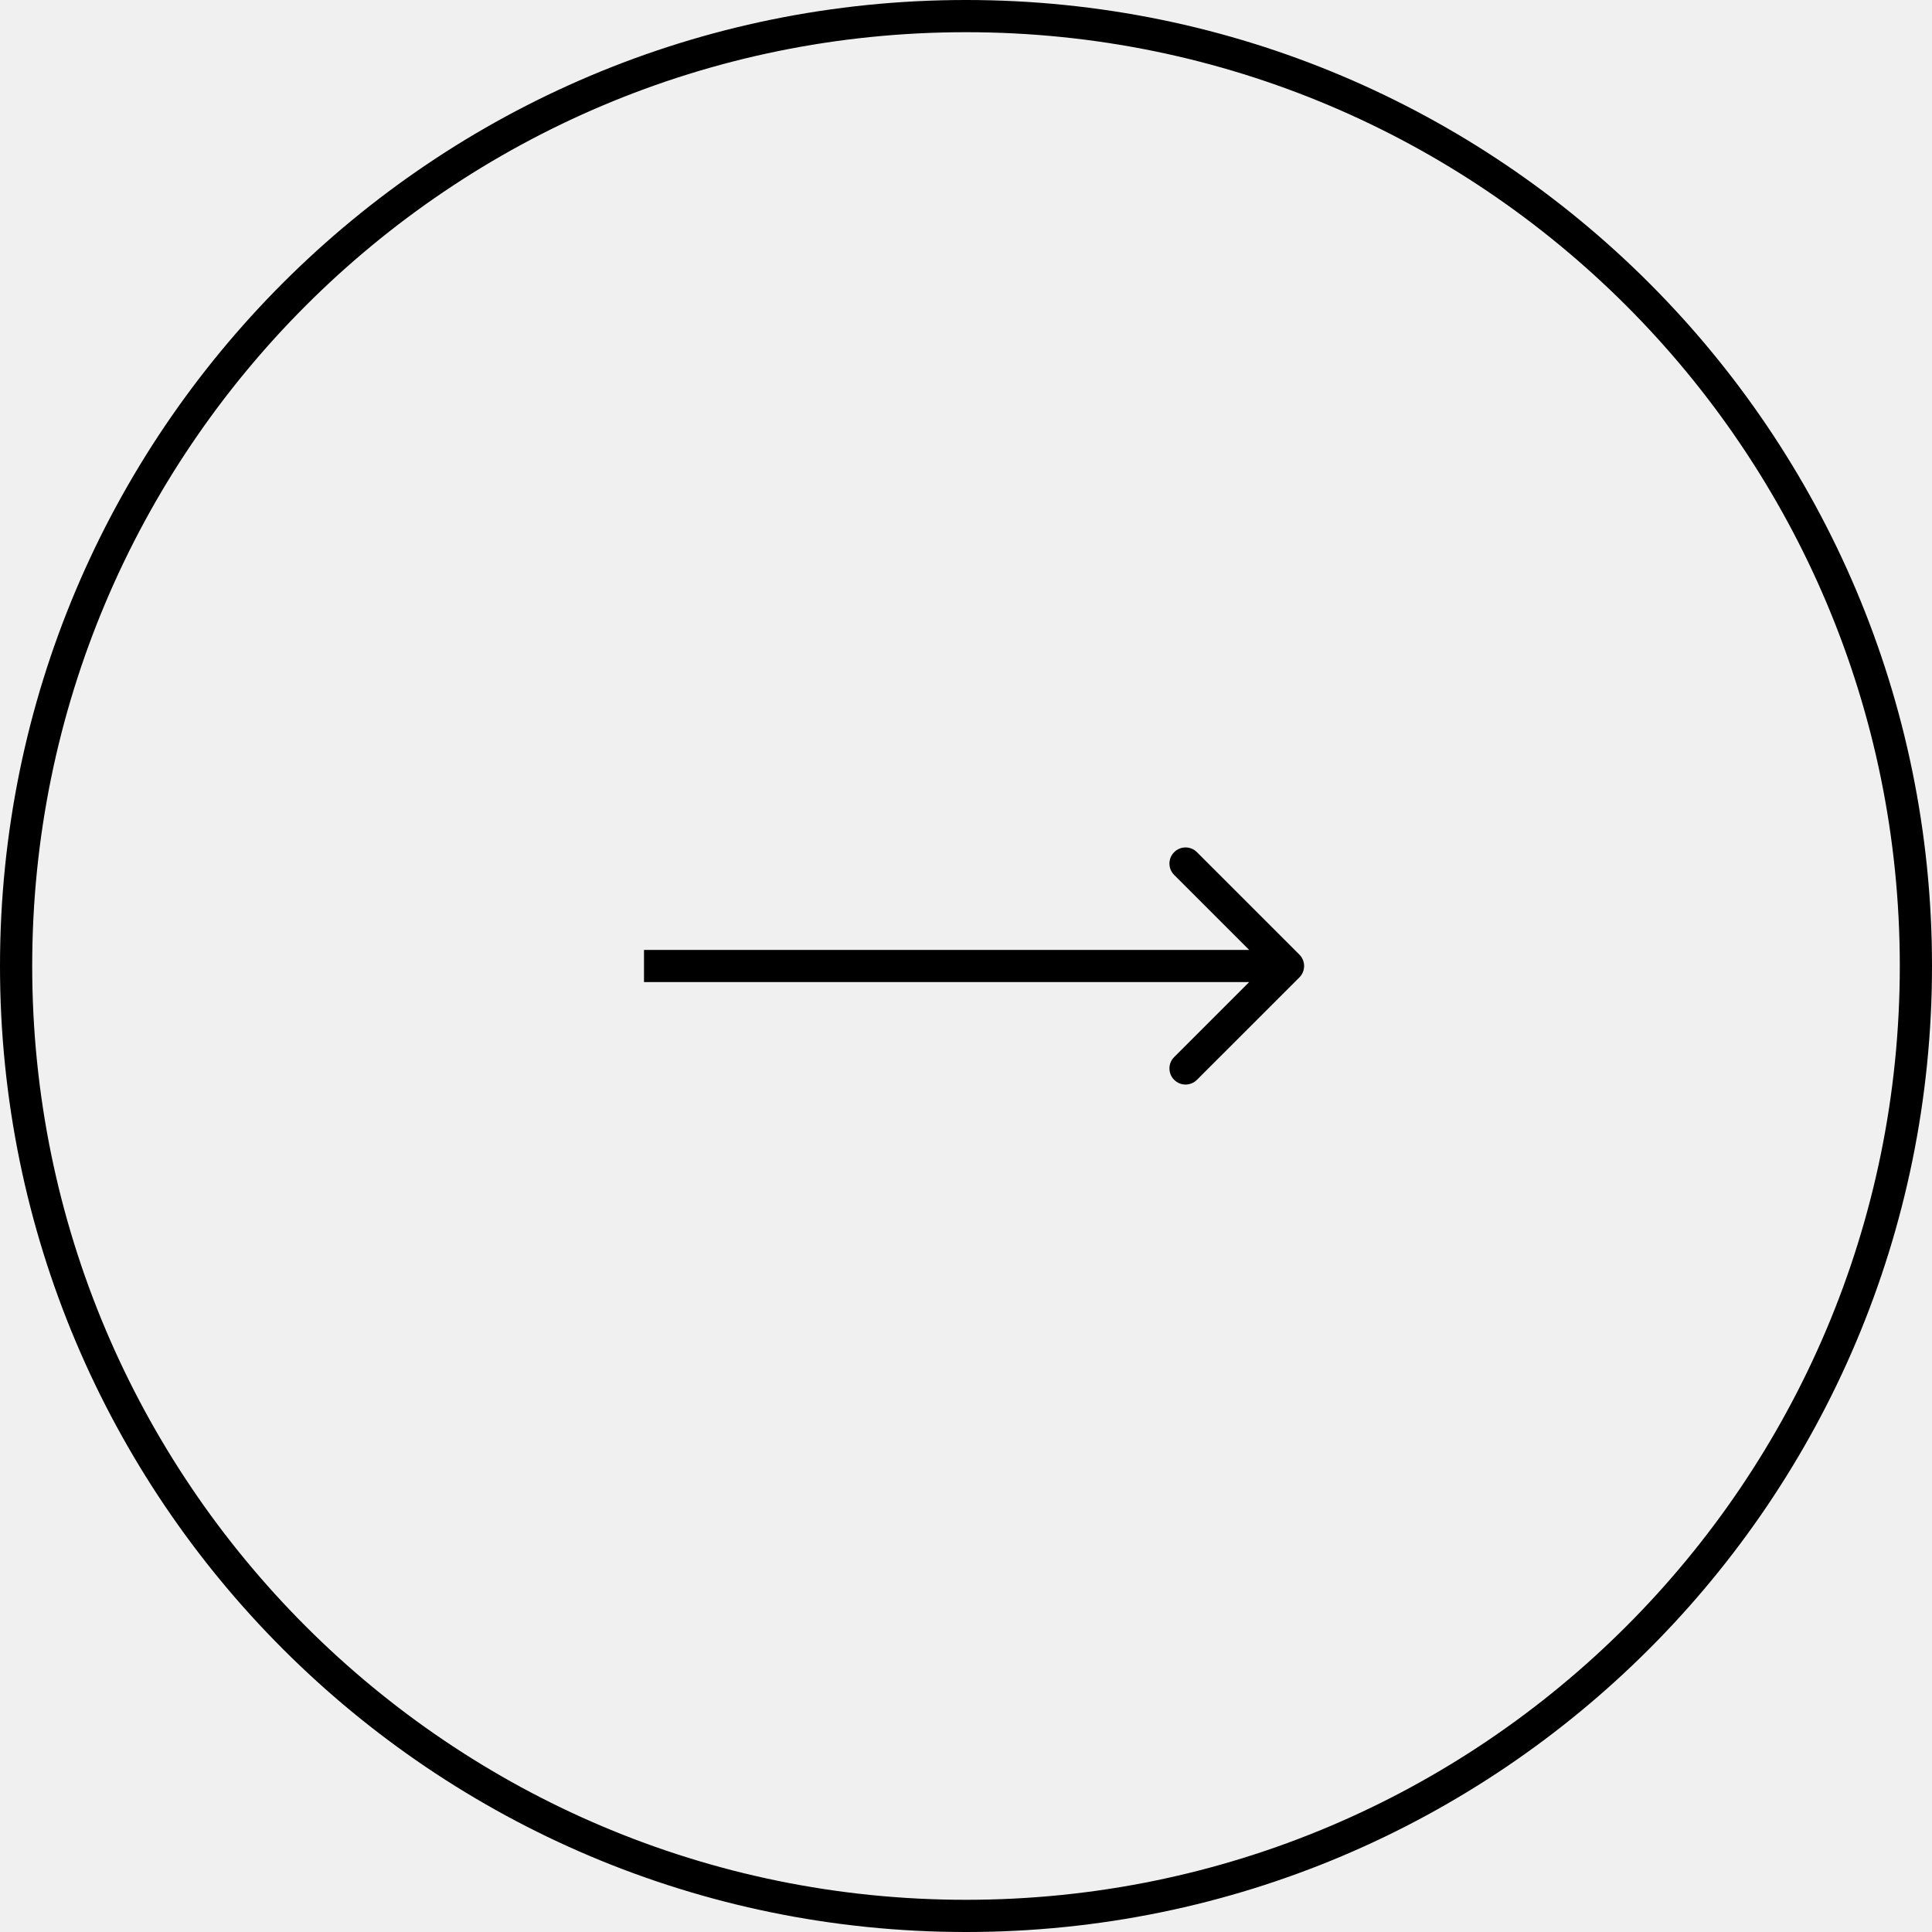
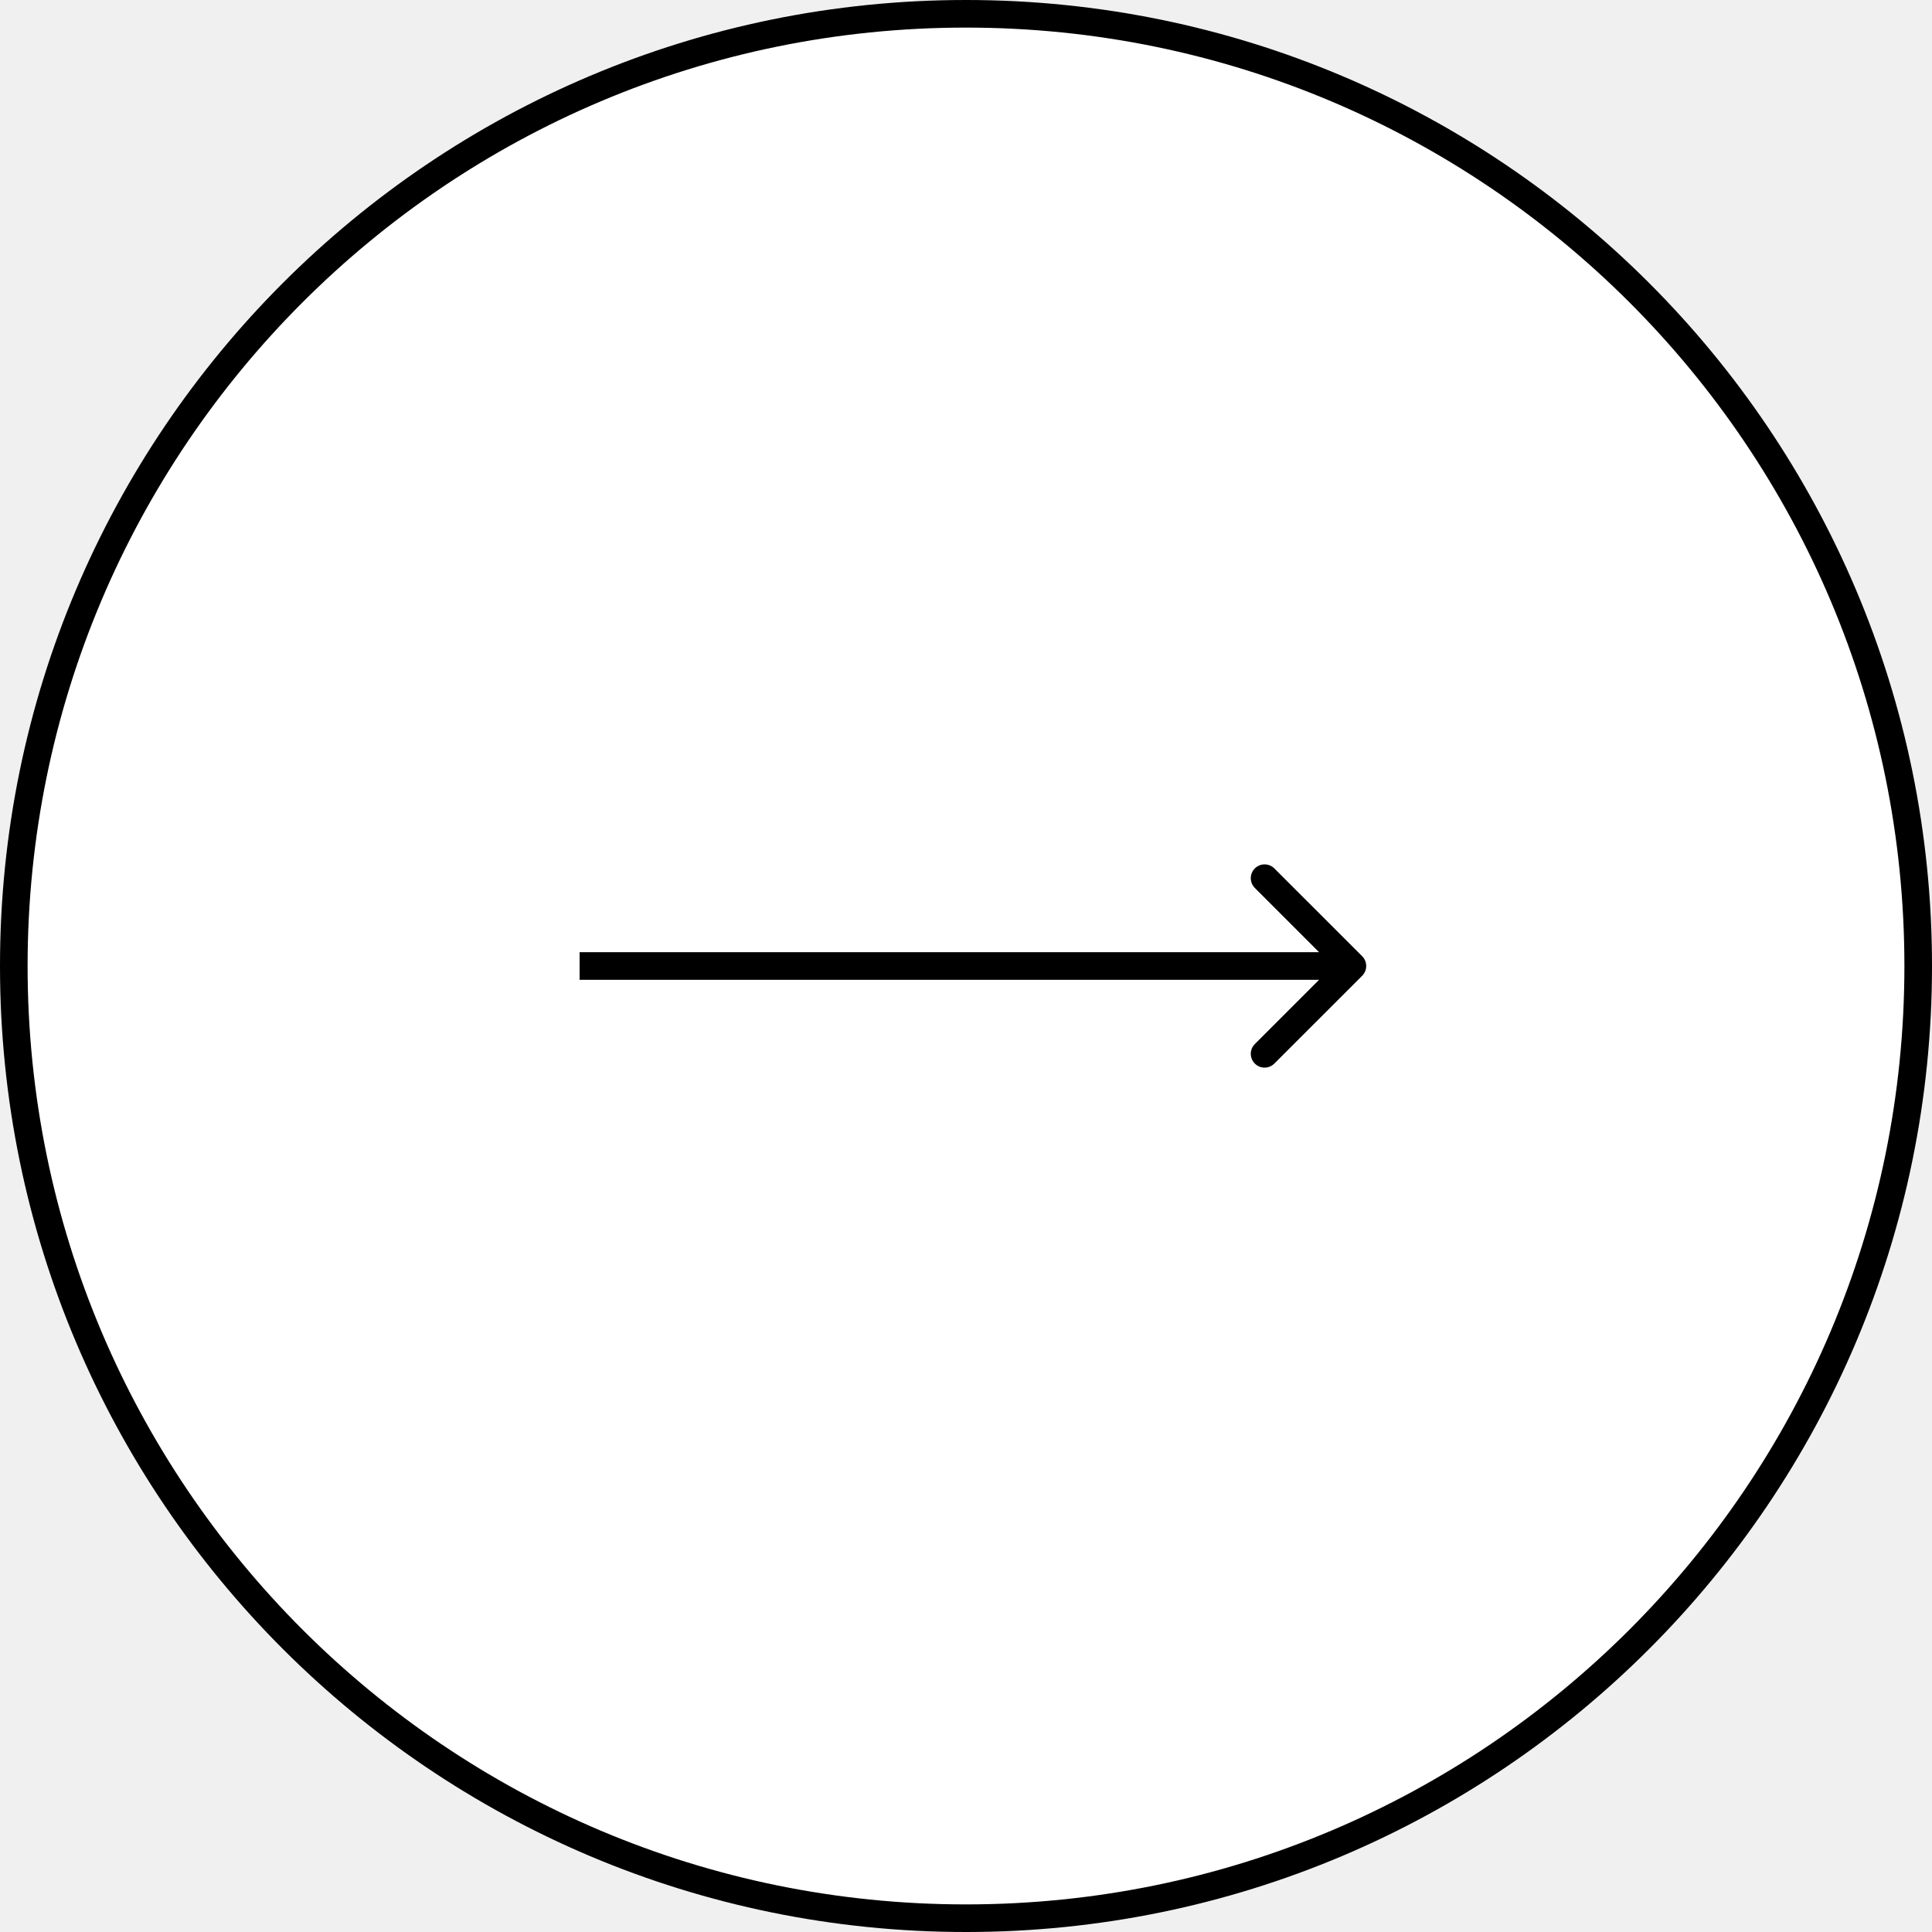
- <svg xmlns="http://www.w3.org/2000/svg" width="60" height="60" viewBox="0 0 60 60" fill="none">
-   <circle cx="30" cy="30" r="29.5" stroke="black" />
-   <path d="M40.354 30.354C40.549 30.158 40.549 29.842 40.354 29.646L37.172 26.465C36.976 26.269 36.66 26.269 36.465 26.465C36.269 26.66 36.269 26.976 36.465 27.172L39.293 30L36.465 32.828C36.269 33.024 36.269 33.34 36.465 33.535C36.66 33.731 36.976 33.731 37.172 33.535L40.354 30.354ZM20 30.5H40V29.5H20V30.5Z" fill="black" />
+ <svg xmlns="http://www.w3.org/2000/svg" width="70" height="70" viewBox="0 0 70 70" fill="none">
+   <circle cx="35" cy="35" r="34.5" fill="white" stroke="black" />
+   <path d="M49.354 35.354C49.549 35.158 49.549 34.842 49.354 34.646L46.172 31.465C45.976 31.269 45.66 31.269 45.465 31.465C45.269 31.66 45.269 31.976 45.465 32.172L48.293 35L45.465 37.828C45.269 38.024 45.269 38.34 45.465 38.535C45.66 38.731 45.976 38.731 46.172 38.535L49.354 35.354ZM21 35.5H49V34.5H21V35.5Z" fill="black" />
</svg>
